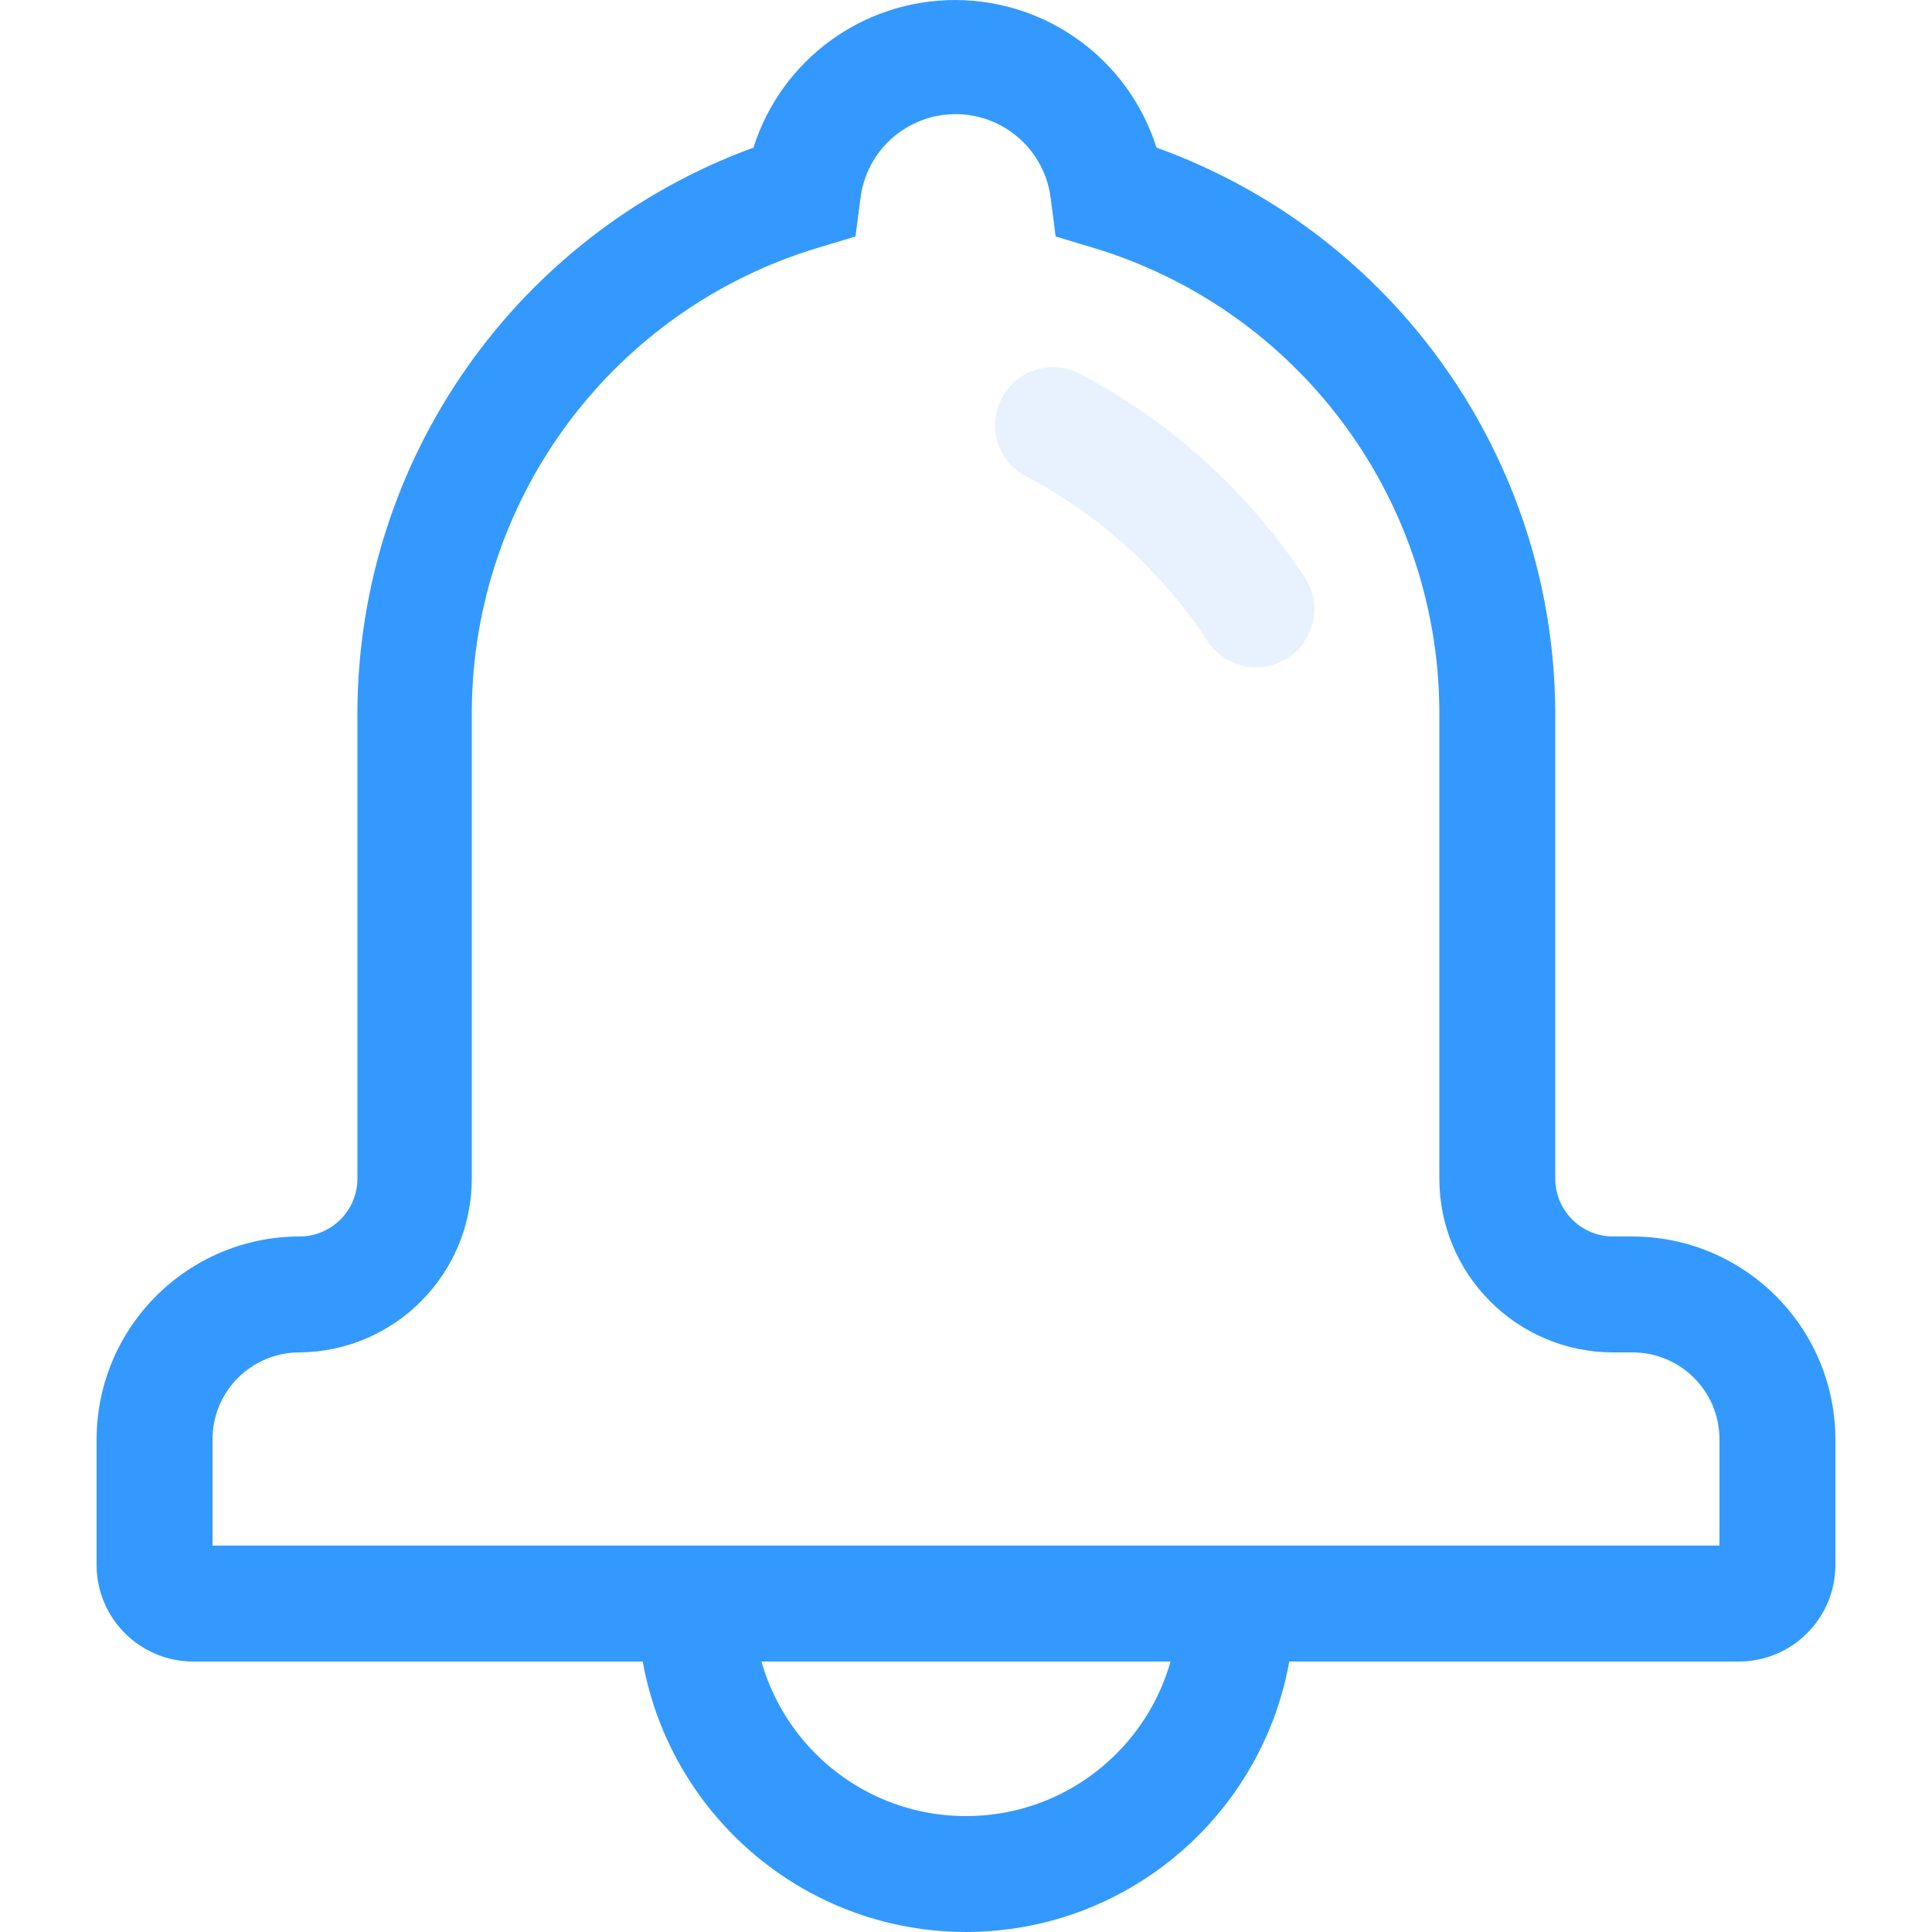
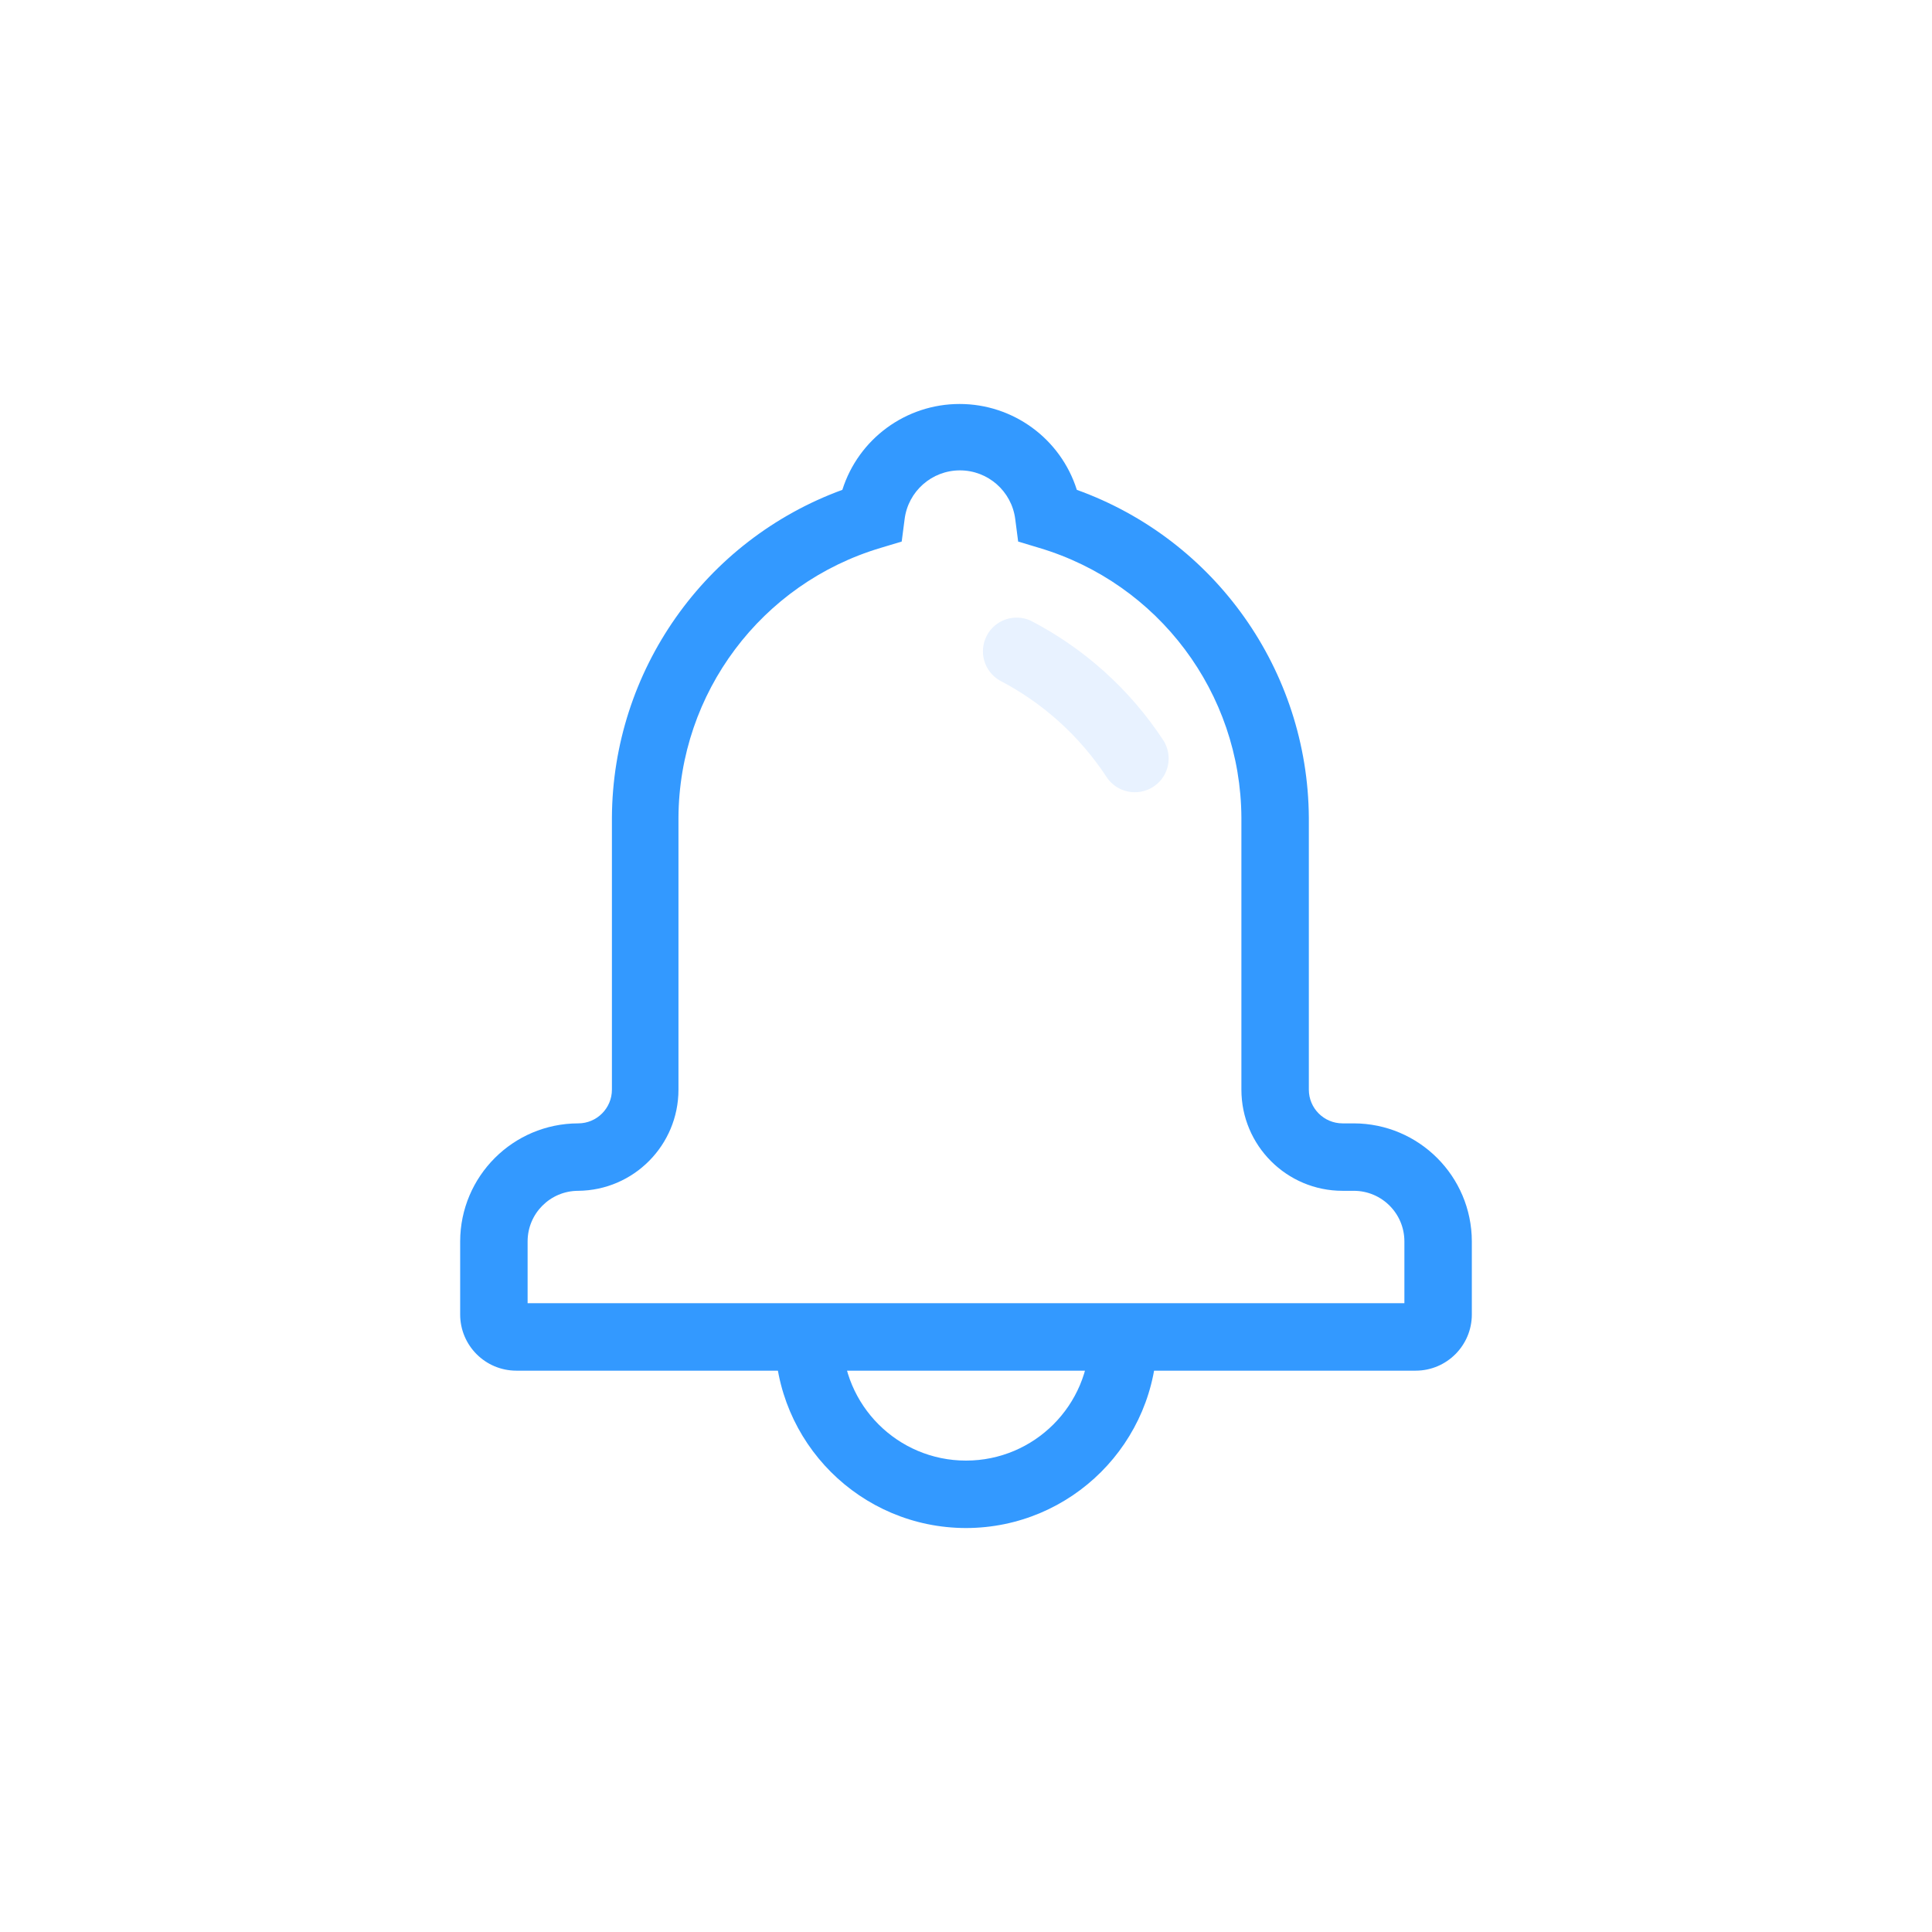
- <svg xmlns="http://www.w3.org/2000/svg" viewBox="0 0 1024 1024">
+ <svg xmlns="http://www.w3.org/2000/svg" viewBox="-368 -368 1760 1760">
  <path fill="#3399FF" d="M921.6 880.64h-819.2A51.2 51.2 0 0 1 51.2 829.44v-66.56A107.725 107.725 0 0 1 158.72 655.36a30.72 30.72 0 0 0 30.72-30.72V376.832A319.693 319.693 0 0 1 399.36 78.234a112.026 112.026 0 0 1 213.606 0A319.693 319.693 0 0 1 824.32 376.832v247.808a30.72 30.72 0 0 0 30.72 30.72h10.24A107.725 107.725 0 0 1 972.8 762.88v66.56a51.2 51.2 0 0 1-51.2 51.2zM112.64 819.2h798.72v-56.32A46.08 46.08 0 0 0 865.28 716.8h-10.24a92.16 92.16 0 0 1-92.16-92.16V376.832a257.843 257.843 0 0 0-184.32-245.76l-19.046-5.734-2.662-20.48a50.79 50.79 0 0 0-100.762 0l-2.662 20.48-19.046 5.734a257.843 257.843 0 0 0-184.32 245.76v247.808A92.16 92.16 0 0 1 158.72 716.8 46.08 46.08 0 0 0 112.64 762.88z M512 1024a174.285 174.285 0 0 1-174.08-174.08h61.44a112.64 112.64 0 0 0 225.28 0h61.44a174.285 174.285 0 0 1-174.08 174.08z" />
  <path fill="#E8F2FF" d="M665.6 353.69a30.72 30.72 0 0 1-25.6-13.926A259.482 259.482 0 0 0 542.72 251.904a30.72 30.72 0 0 1 28.262-54.477 320.922 320.922 0 0 1 120.627 108.749A30.72 30.72 0 0 1 665.6 353.69z" />
</svg>
